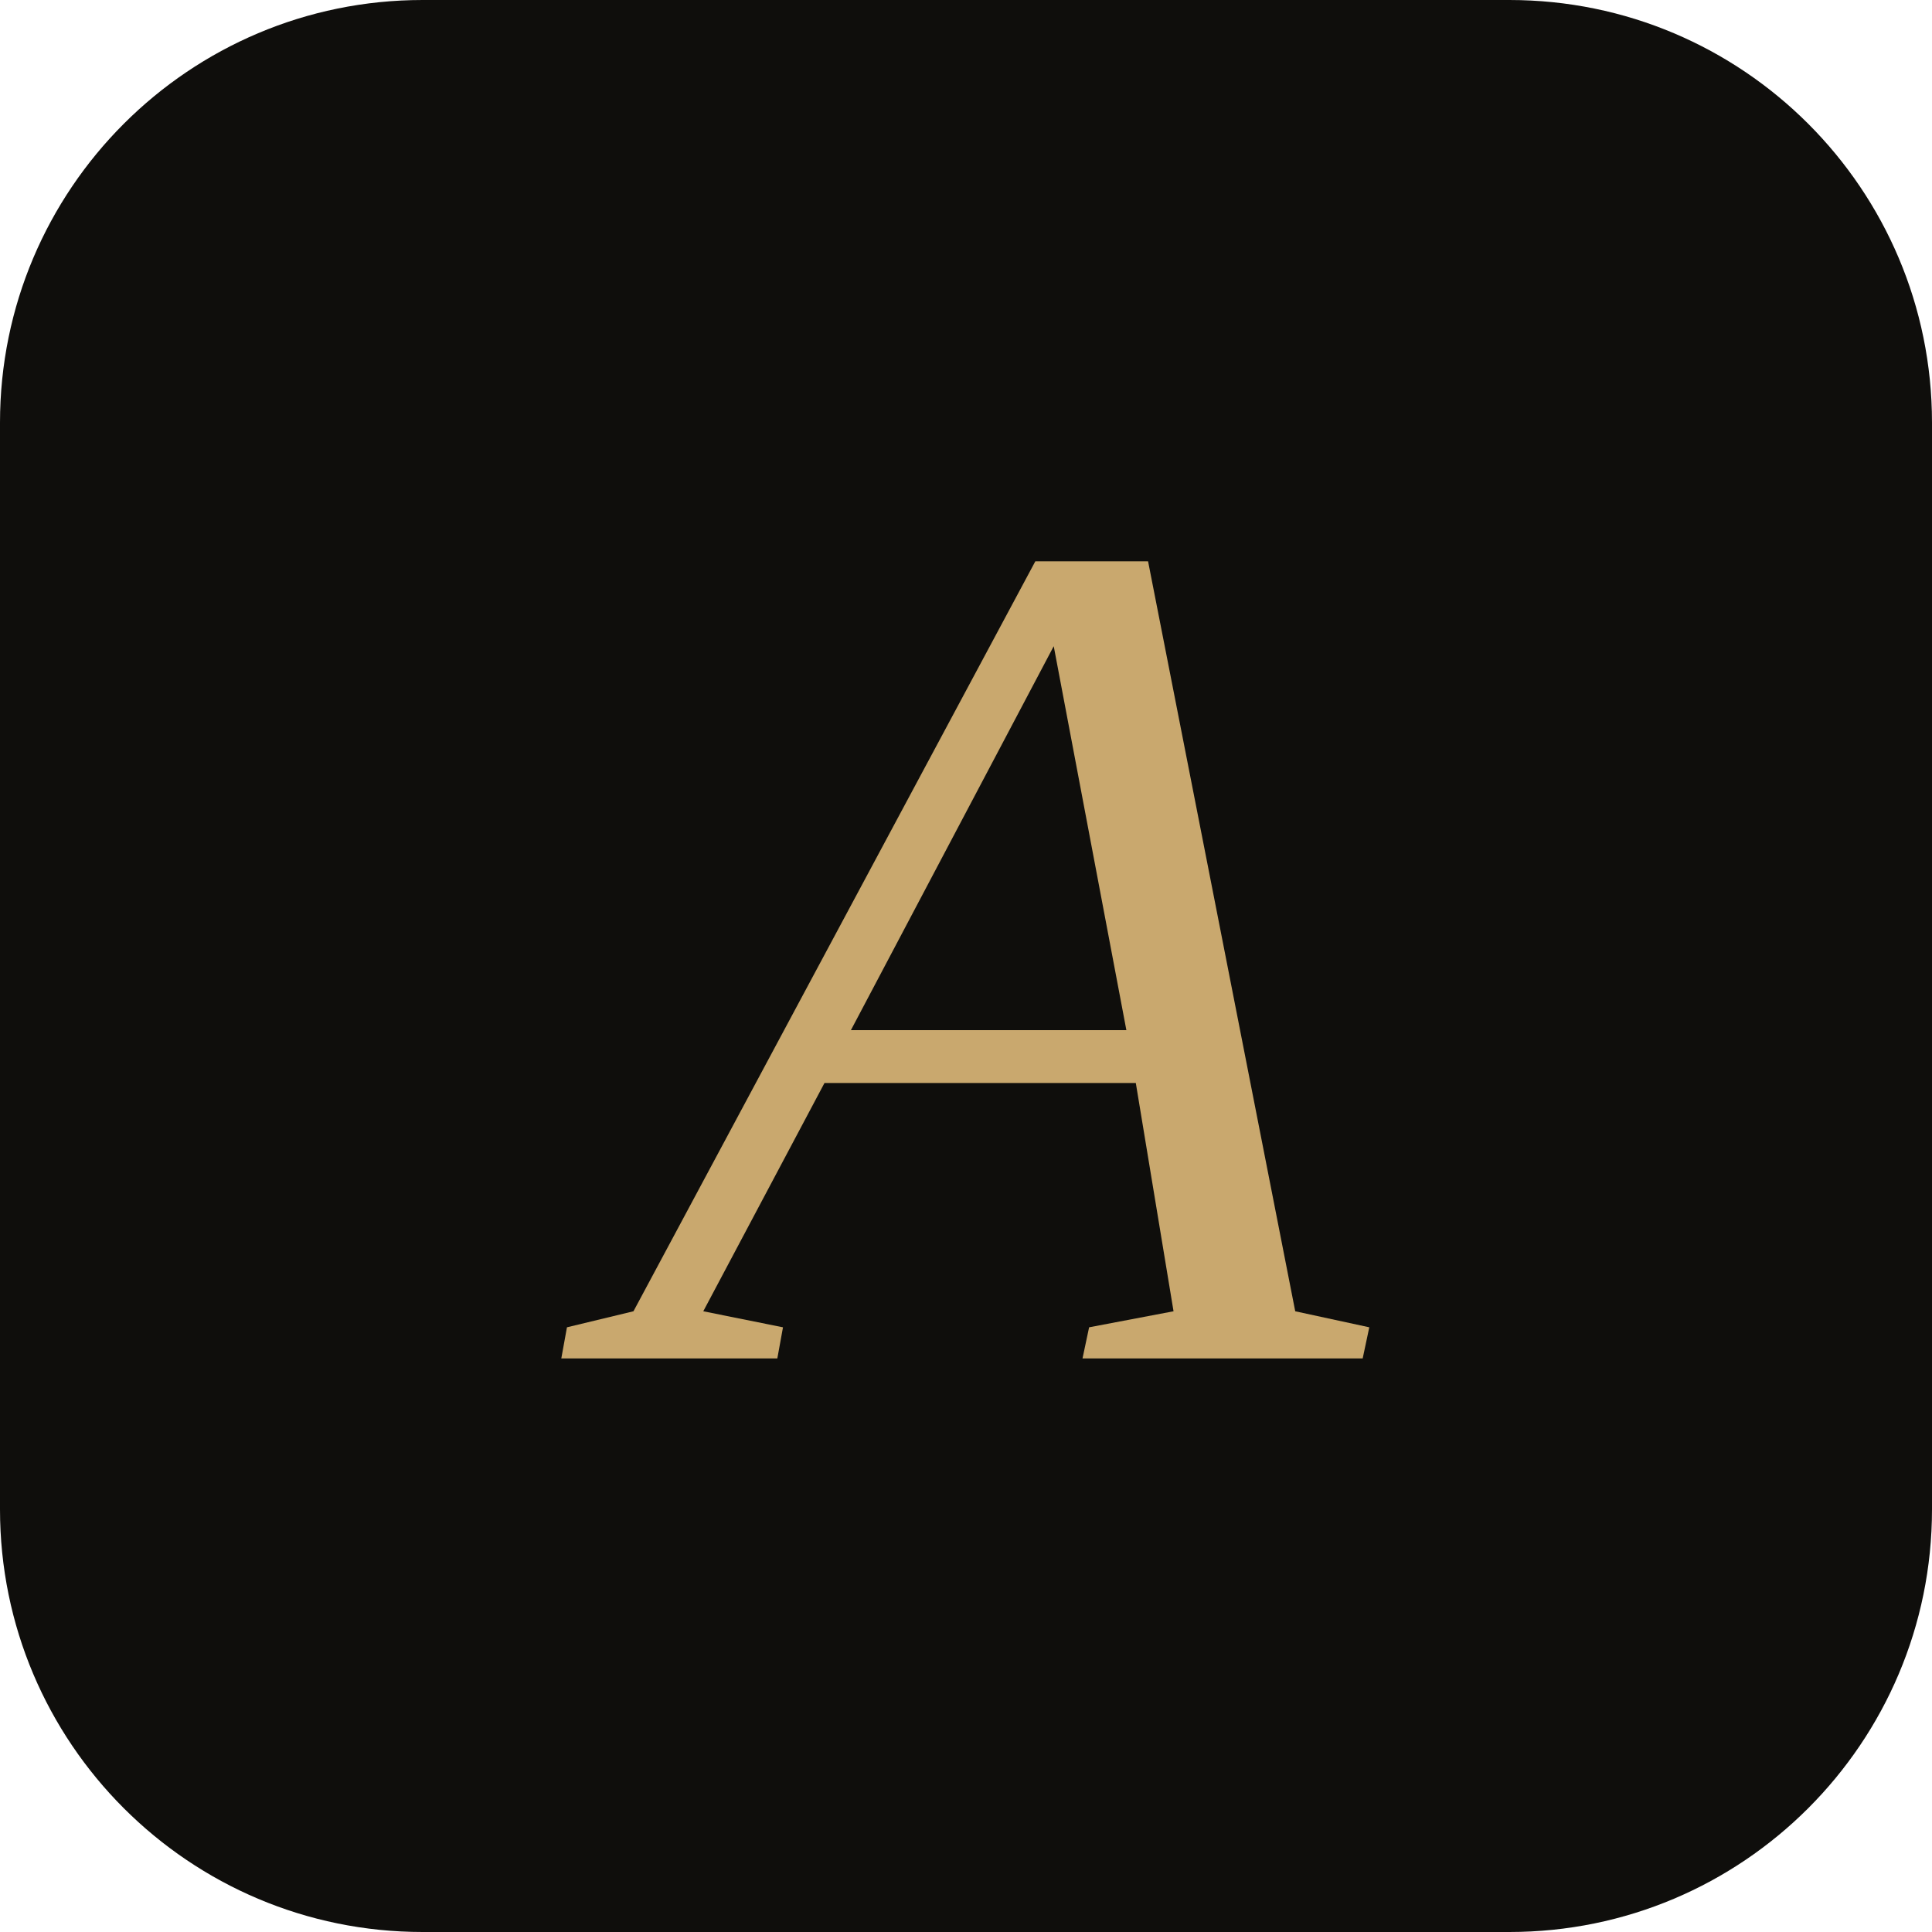
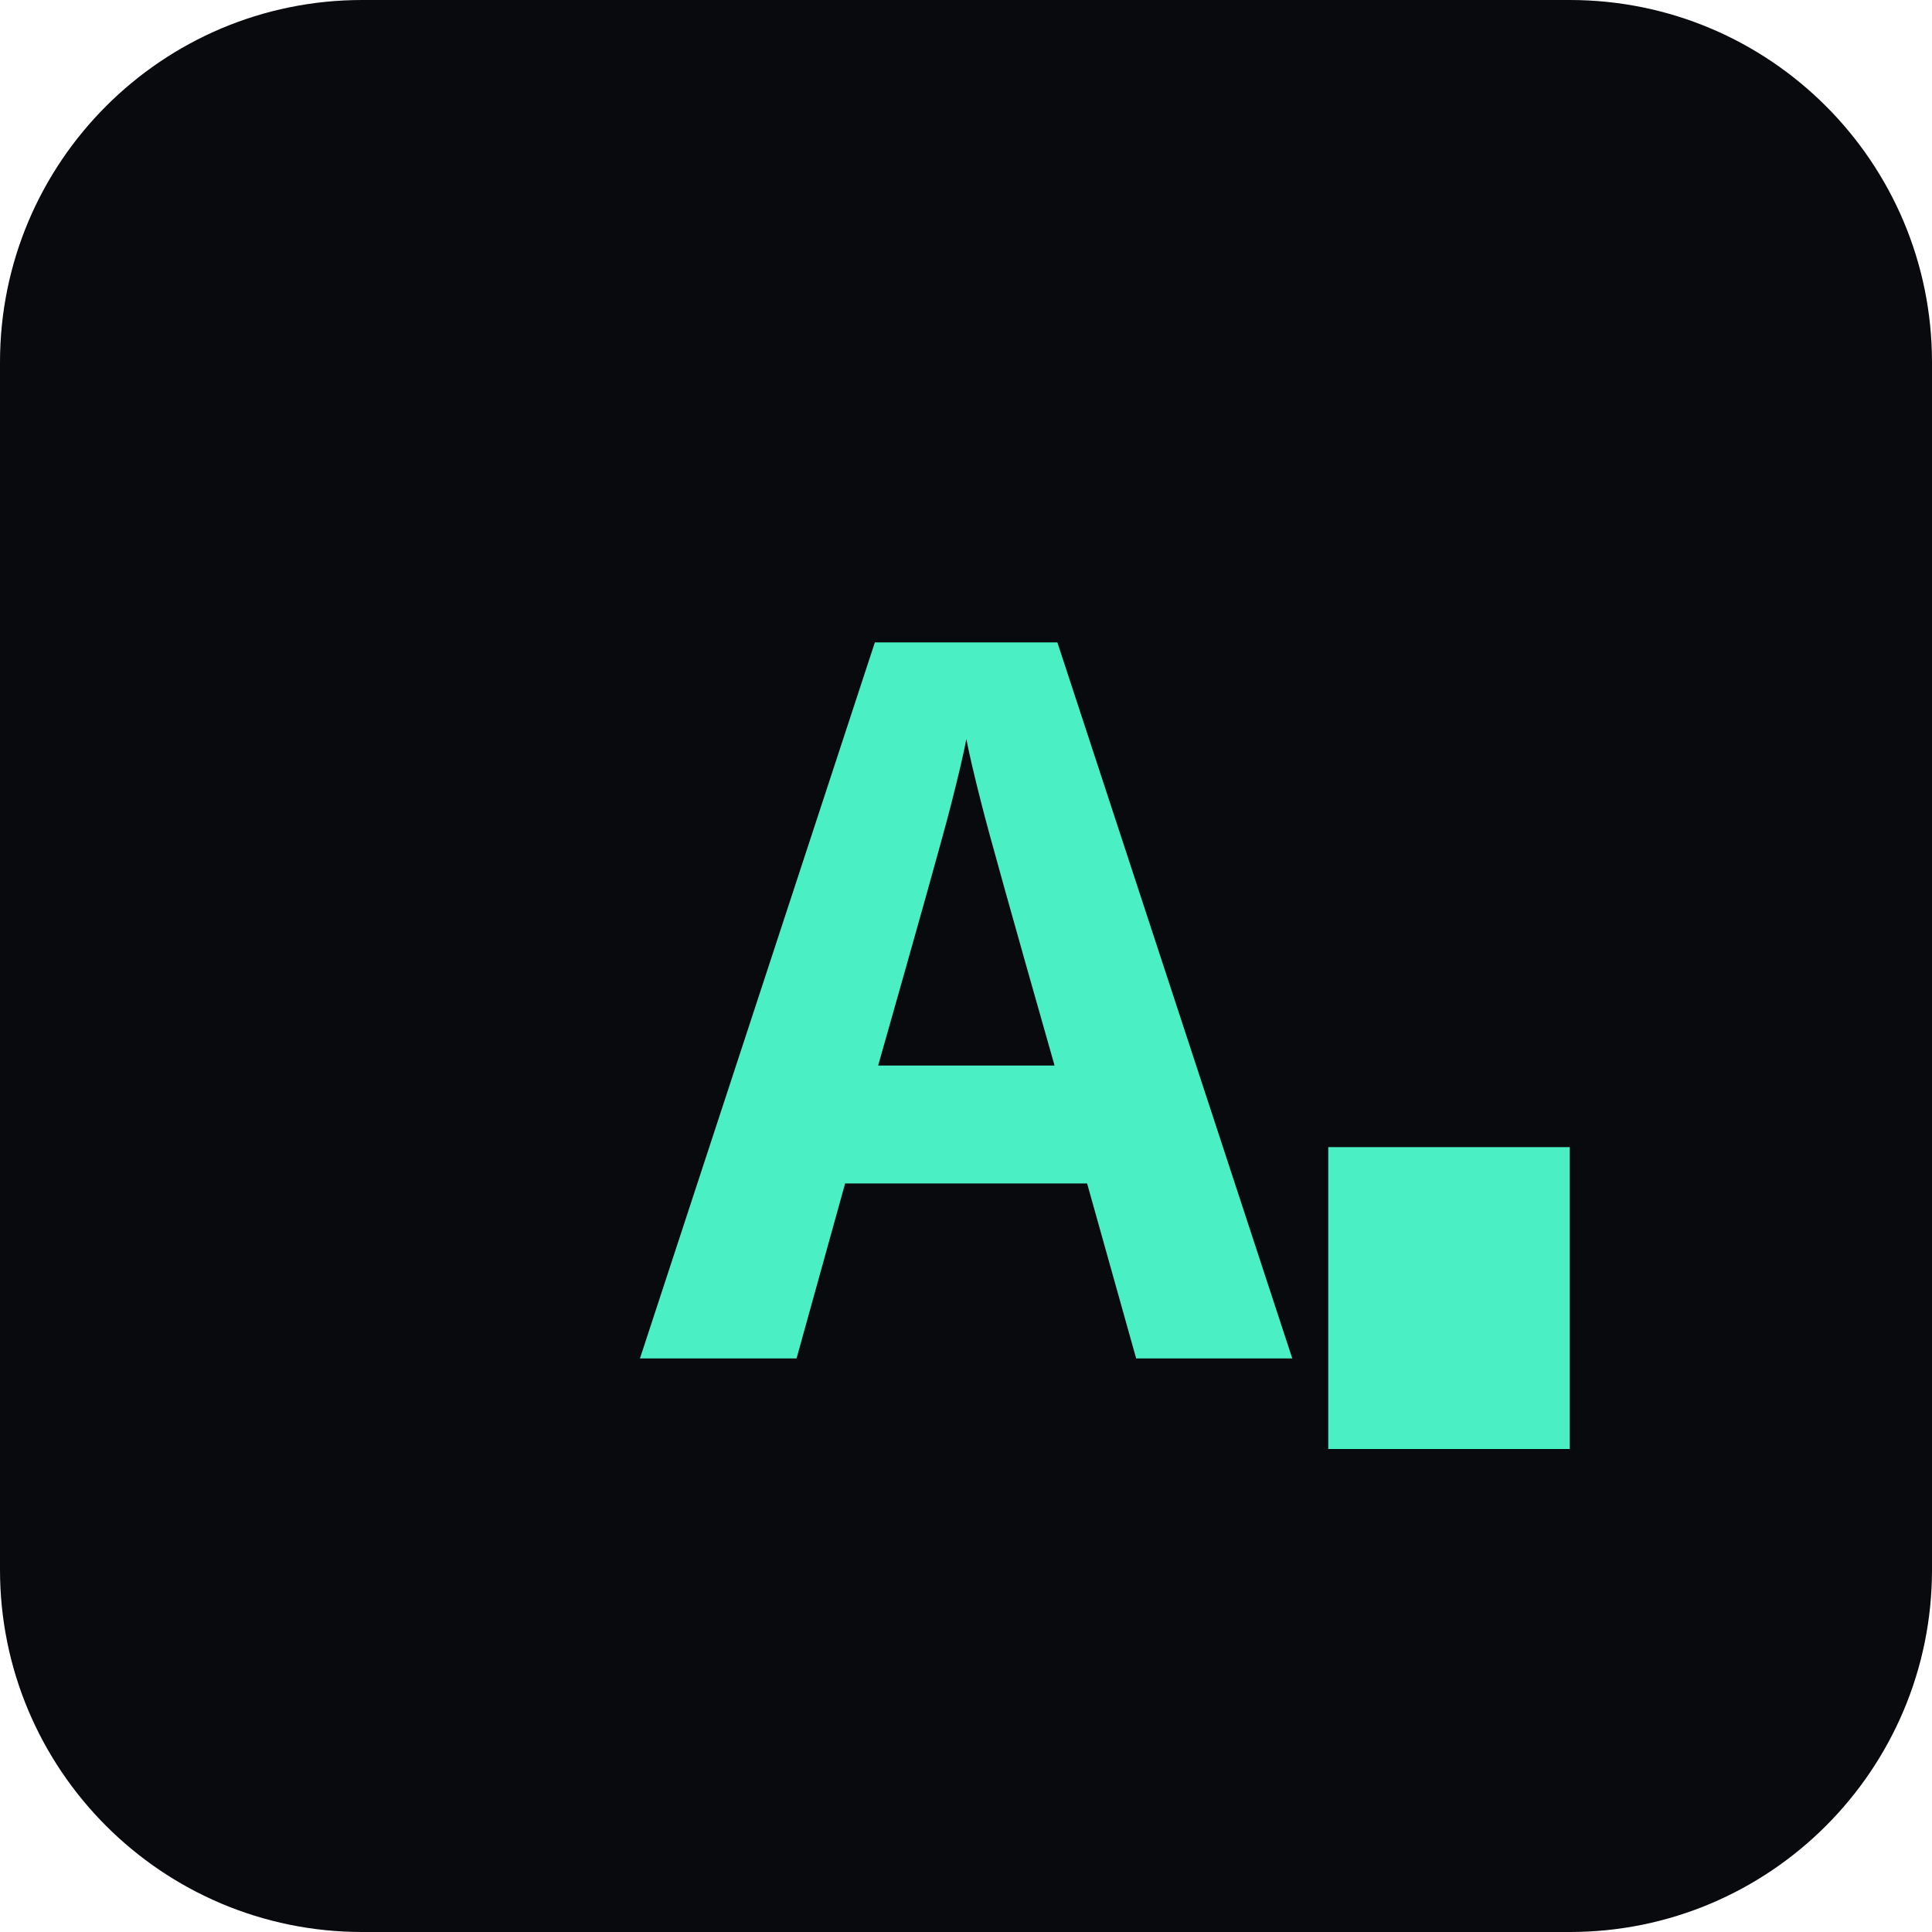
<svg xmlns="http://www.w3.org/2000/svg" viewBox="0 0 64 64">
-   <rect width="64" height="64" rx="14" fill="#0f0e0c" />
-   <text x="33" y="45" font-family="Georgia, 'Times New Roman', serif" font-style="italic" font-size="40" text-anchor="middle" fill="#c9a86e">A</text>
+   <rect width="64" height="64" rx="12" fill="#080a0d" />
+   <text x="32" y="45" font-family="'JetBrains Mono', 'Courier New', monospace" font-weight="700" font-size="36" text-anchor="middle" fill="#4af0c4">A</text>
+   <rect x="44" y="38" width="8" height="10" fill="#4af0c4" />
</svg>
